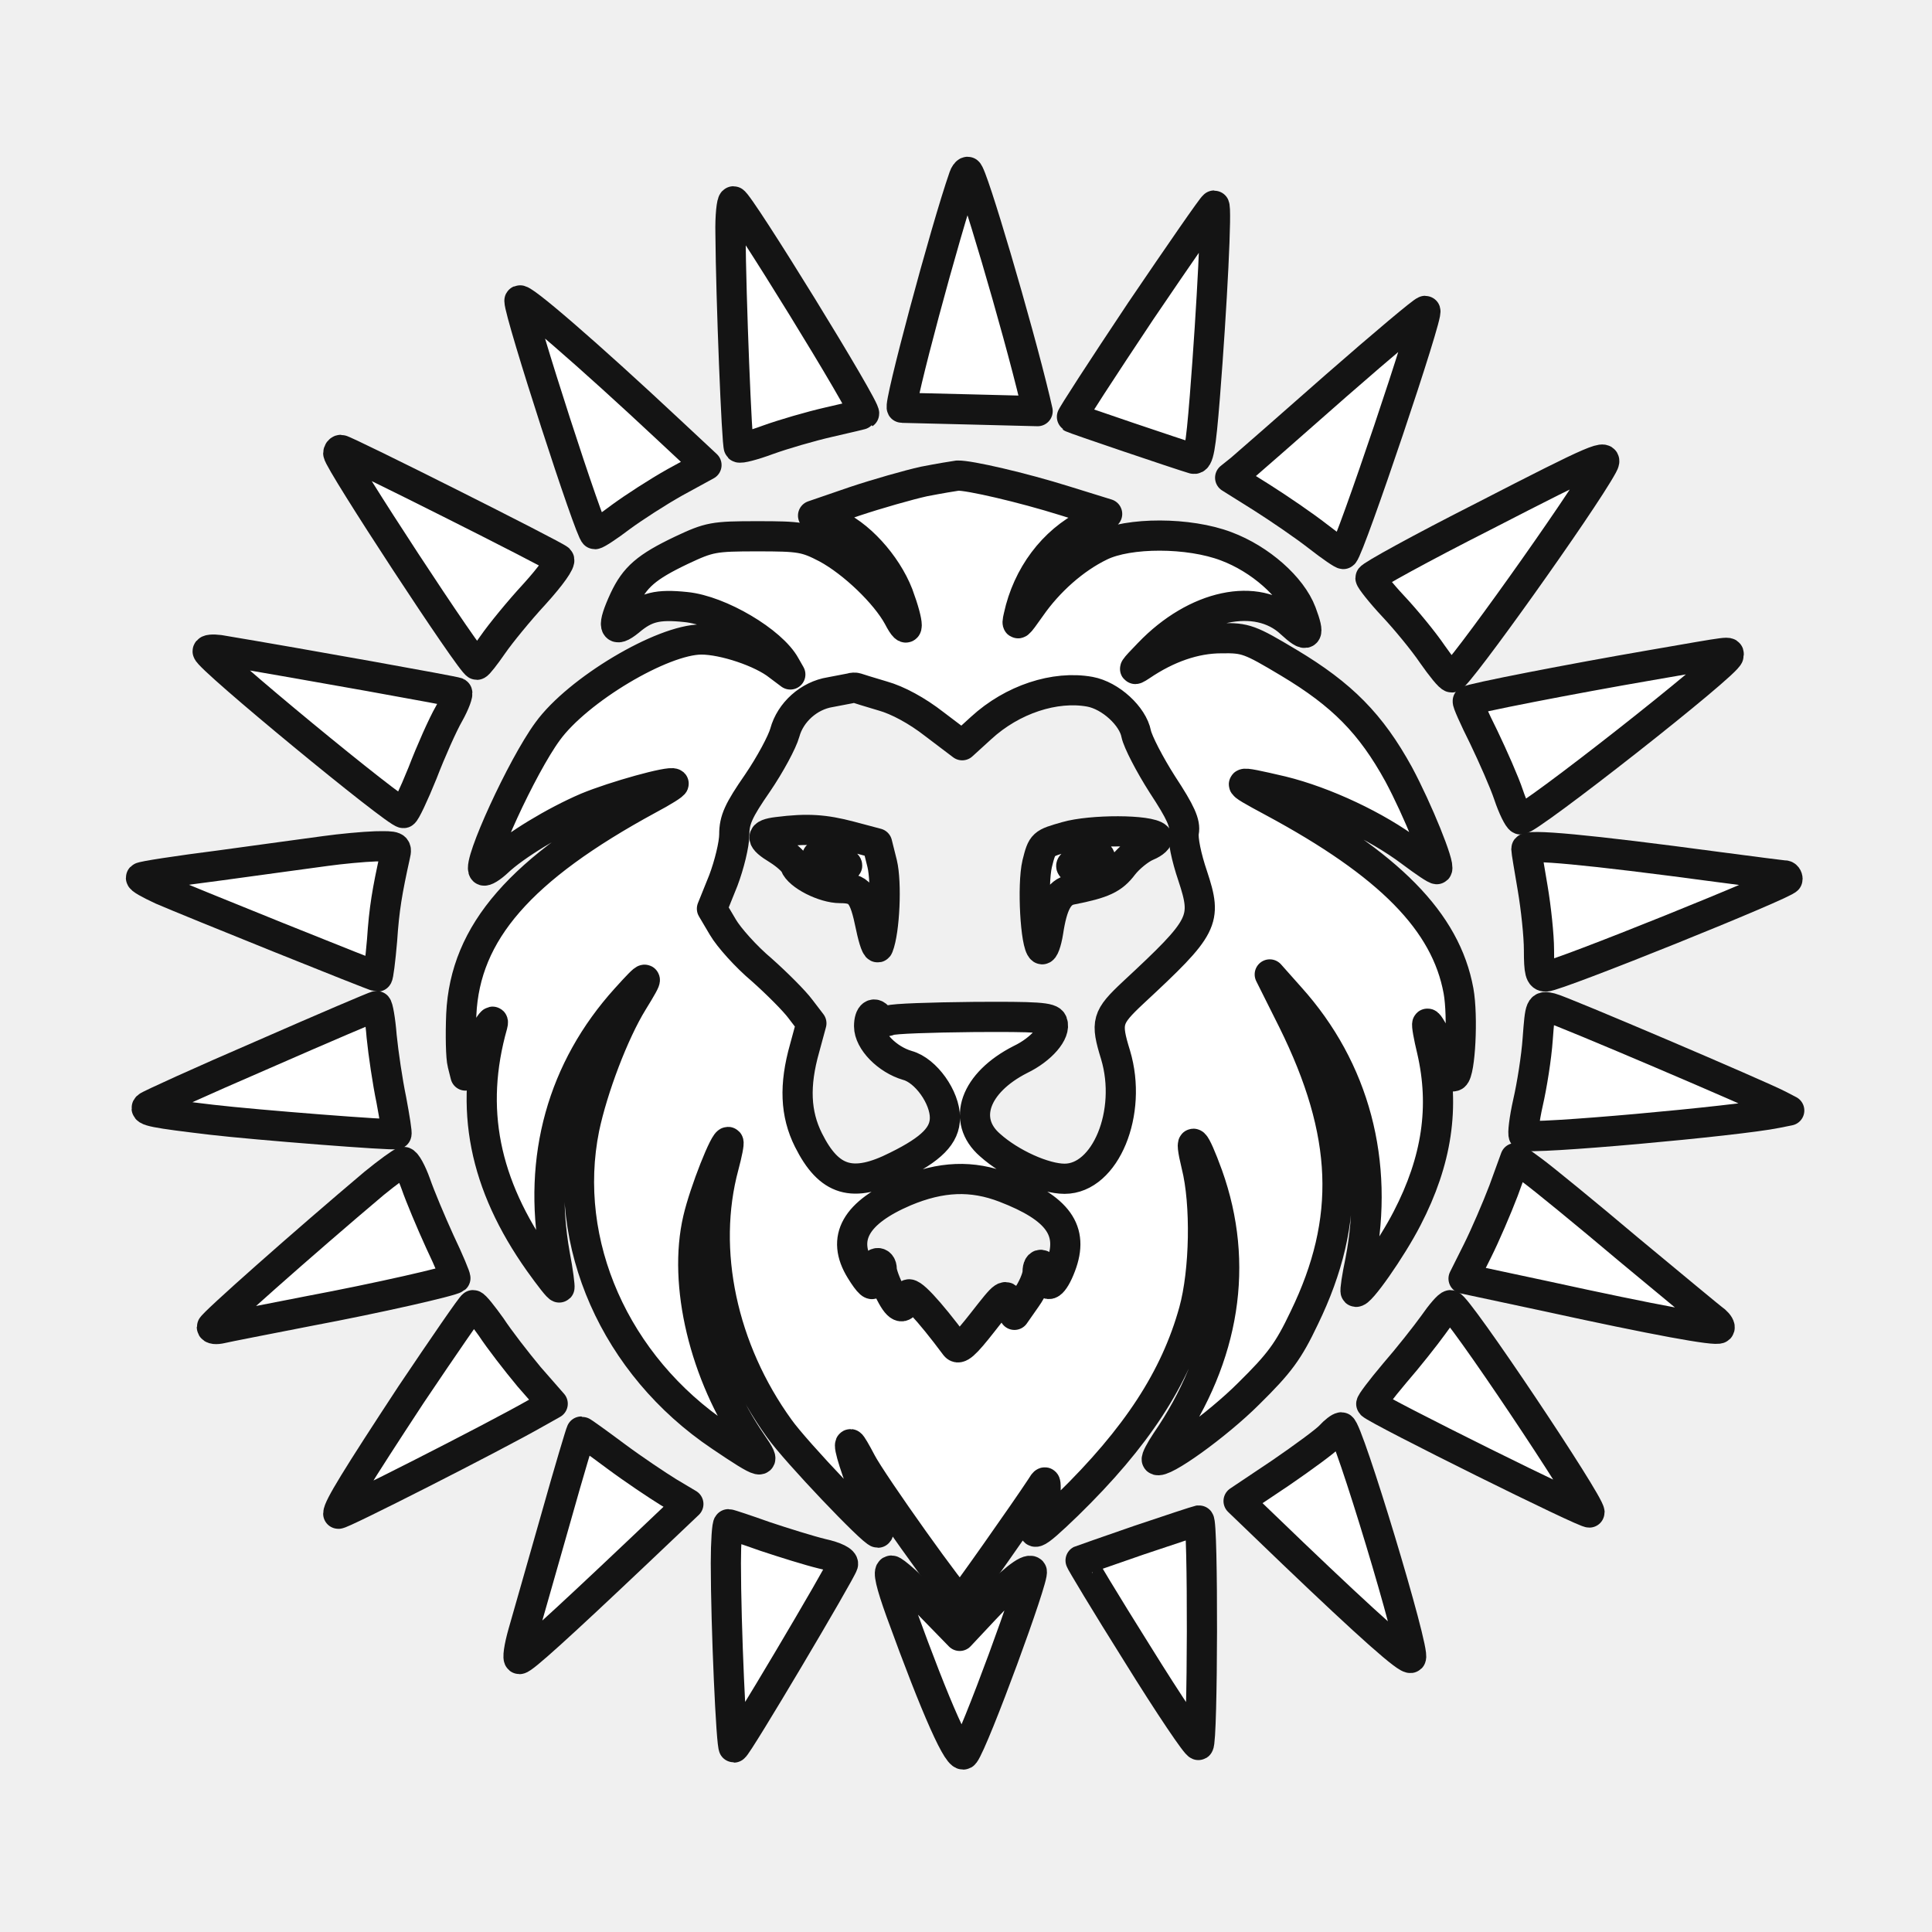
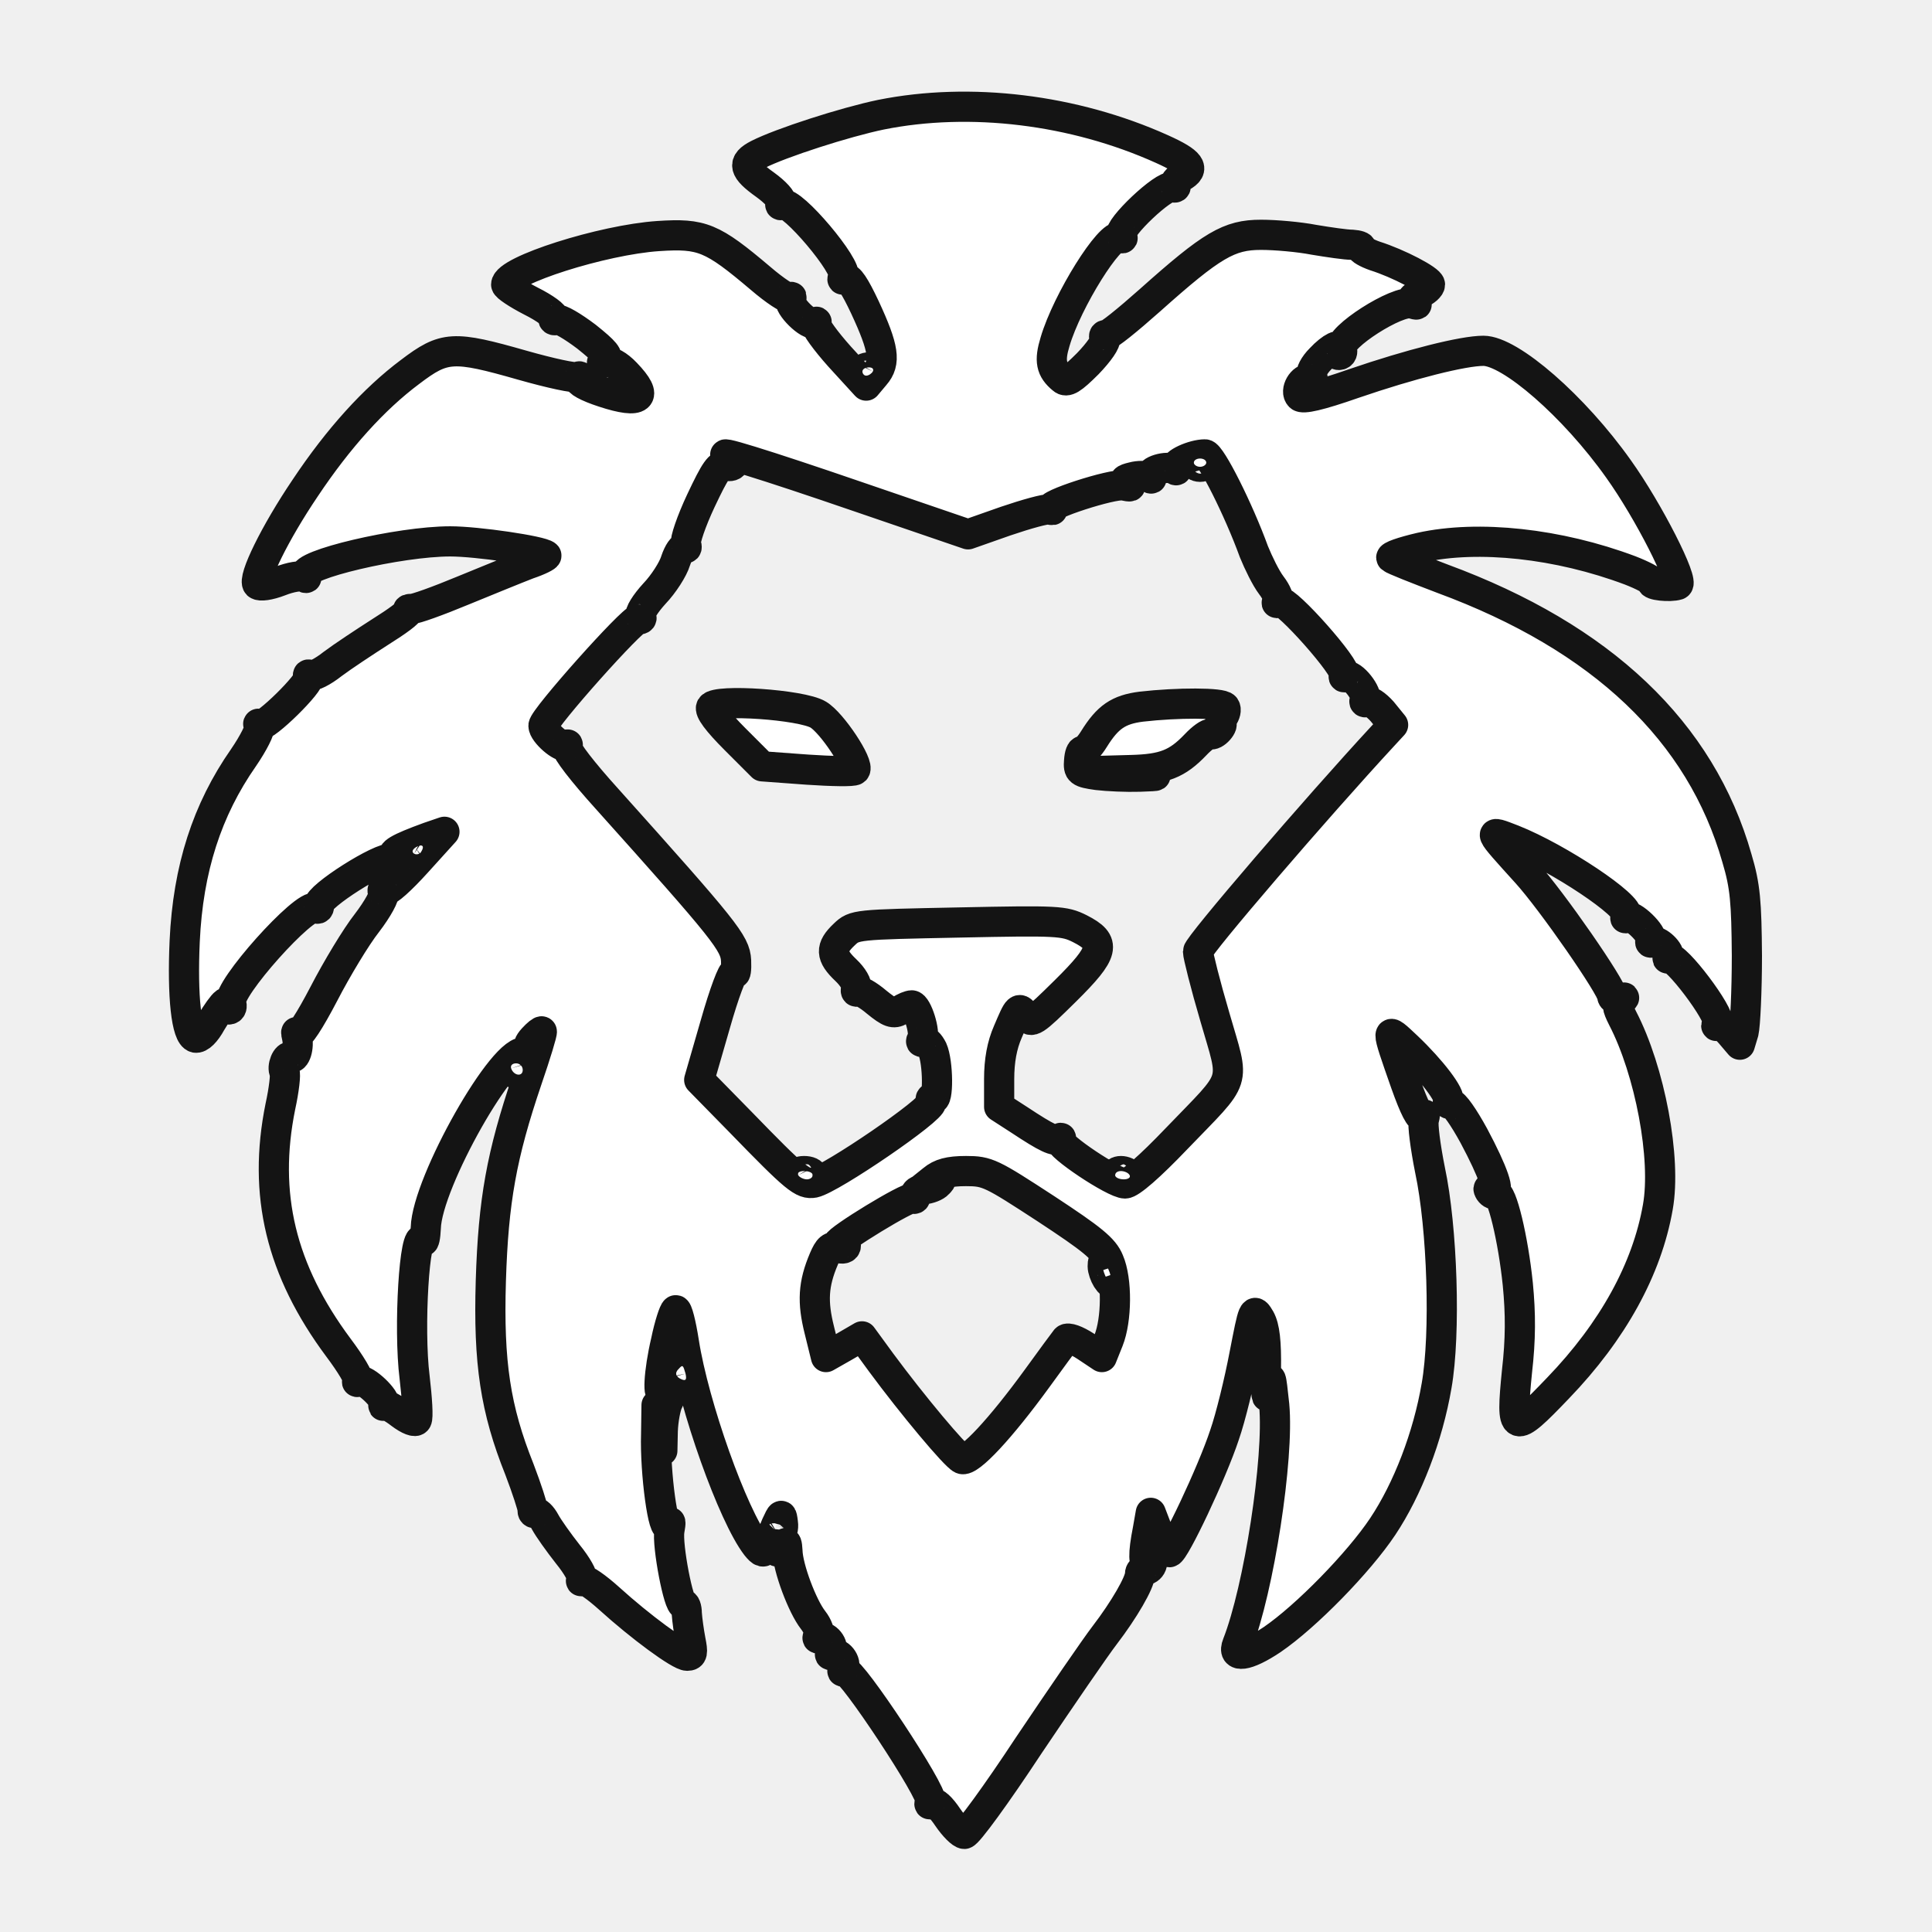
<svg xmlns="http://www.w3.org/2000/svg" viewBox="0 0 512 512">
-   <g transform="translate(26.000,34.374) scale(1.116505)">
-     <g transform="translate(0,397) scale(0.1,-0.1)" fill="#fff" stroke="#141414" stroke-width="71.652" stroke-linejoin="round">
-       <path d="M2055 3858 c-44 -126 -157 -548 -147 -548 4 0 78 -2 164 -4 l158 -4 -6 26 c-42 176 -150 542 -160 542 -3 0 -7 -6 -9 -12z" />
-       <path d="M1501 3723 c1 -151 15 -502 20 -507 3 -3 34 5 69 18 36 13 101 32 145 42 44 10 82 19 83 20 9 6 -298 504 -310 504 -4 0 -8 -35 -7 -77z" />
-       <path d="M2475 3540 c-92 -138 -166 -252 -164 -253 4 -3 258 -89 289 -98 12 -3 17 23 27 148 17 215 29 453 22 453 -3 0 -81 -113 -174 -250z" />
-       <path d="M1000 3564 c0 -32 169 -554 179 -554 4 0 32 18 62 41 30 22 87 59 128 82 l75 41 -90 84 c-188 176 -354 320 -354 306z" />
-       <path d="M2939 3363 c-111 -98 -213 -187 -227 -199 l-25 -20 75 -47 c41 -26 101 -67 133 -92 32 -25 60 -44 61 -42 16 16 205 577 194 577 -5 0 -100 -80 -211 -177z" />
-       <path d="M570 3202 c0 -18 317 -502 329 -502 3 0 20 22 38 48 18 26 62 80 99 120 39 43 63 77 58 82 -10 10 -508 260 -518 260 -3 0 -6 -4 -6 -8z" />
-       <path d="M3288 3052 c-148 -75 -268 -141 -268 -146 0 -4 24 -35 54 -67 30 -32 72 -83 93 -114 21 -30 41 -55 46 -55 14 0 309 413 358 503 17 31 -11 19 -283 -121z" />
-       <path d="M1960 3135 c-36 -8 -110 -29 -164 -47 l-99 -34 46 -18 c61 -23 128 -97 156 -169 27 -73 27 -105 0 -53 -30 55 -107 129 -170 163 -50 26 -63 28 -164 28 -104 0 -114 -2 -180 -33 -84 -40 -111 -64 -136 -117 -30 -65 -26 -82 12 -51 39 33 67 40 134 33 81 -8 205 -82 236 -139 l12 -21 -28 21 c-40 32 -130 62 -183 62 -93 0 -294 -120 -365 -218 -61 -83 -167 -315 -152 -330 3 -3 18 6 33 20 41 39 135 96 212 129 65 27 198 64 206 57 2 -2 -25 -19 -59 -37 -304 -165 -436 -316 -445 -511 -2 -49 -1 -102 3 -117 l7 -28 16 40 c19 47 56 110 48 80 -56 -198 -20 -378 111 -563 25 -35 46 -62 48 -60 1 2 -3 37 -11 78 -41 230 18 441 169 608 55 61 58 60 16 -8 -45 -73 -95 -205 -115 -300 -55 -273 73 -563 323 -731 102 -69 113 -72 74 -16 -112 163 -163 377 -127 531 15 65 65 191 72 183 2 -2 -3 -27 -11 -57 -54 -200 -4 -435 132 -623 39 -55 222 -247 234 -247 4 0 -5 32 -21 71 -30 73 -51 139 -44 139 2 0 13 -19 25 -42 25 -49 228 -334 236 -331 4 1 156 217 190 269 11 18 12 18 12 -2 1 -12 -6 -38 -14 -57 -26 -64 -17 -61 66 19 164 160 256 301 300 460 26 94 29 255 6 346 -19 78 -5 64 27 -24 75 -210 41 -428 -99 -632 -14 -21 -24 -40 -22 -43 12 -12 143 82 218 157 73 72 94 100 132 180 113 233 105 438 -27 705 l-55 110 48 -54 c154 -171 212 -392 167 -626 -8 -38 -13 -71 -11 -73 8 -8 85 102 122 174 71 137 90 265 59 399 -8 33 -13 61 -11 63 5 5 55 -100 55 -116 0 -7 4 -11 9 -8 14 9 21 141 10 202 -30 164 -164 300 -441 449 -95 51 -94 52 22 25 102 -25 225 -83 306 -144 32 -24 60 -43 62 -41 8 8 -46 141 -91 225 -66 120 -134 189 -261 265 -92 55 -102 59 -160 58 -63 0 -128 -23 -190 -65 -24 -16 -19 -9 18 29 111 116 257 147 337 72 40 -37 46 -31 25 25 -23 61 -98 127 -178 157 -89 34 -232 34 -299 1 -62 -30 -123 -84 -166 -146 -31 -44 -34 -47 -28 -21 21 97 82 178 164 219 l46 24 -100 31 c-102 32 -228 61 -255 60 -8 -1 -44 -7 -80 -14z m-98 -509 c36 -10 82 -35 123 -67 l66 -50 45 41 c74 68 175 101 258 86 49 -9 102 -58 110 -100 4 -19 32 -73 62 -120 44 -67 55 -92 51 -113 -3 -16 6 -60 21 -104 35 -106 28 -120 -141 -277 -63 -59 -66 -70 -42 -148 41 -137 -24 -294 -121 -294 -48 0 -128 36 -177 80 -68 59 -36 148 72 203 50 24 85 65 76 88 -4 12 -36 14 -188 13 -100 -1 -189 -4 -198 -8 -10 -4 -20 -3 -24 3 -12 20 -25 11 -25 -17 0 -35 43 -79 91 -93 44 -12 89 -76 89 -124 0 -42 -31 -74 -114 -115 -105 -53 -161 -36 -210 62 -31 62 -34 130 -9 218 l16 59 -26 34 c-14 19 -56 61 -92 93 -37 31 -78 77 -92 101 l-26 44 27 67 c14 37 26 86 26 109 0 35 10 57 55 122 30 44 59 98 65 120 13 48 57 88 108 96 20 4 42 8 47 9 6 2 12 2 15 1 3 -1 31 -10 62 -19z m290 -1167 c127 -49 165 -102 133 -186 -17 -45 -35 -57 -35 -24 0 11 -4 23 -10 26 -6 3 -10 -4 -10 -16 0 -13 -12 -41 -27 -62 l-28 -40 -10 26 c-11 26 -11 26 -65 -43 -43 -55 -57 -67 -65 -57 -64 86 -110 135 -113 120 -8 -36 -21 -34 -41 5 -12 23 -21 48 -21 57 0 21 -20 19 -21 -2 -1 -10 -1 -21 0 -25 2 -17 -10 -6 -29 25 -47 76 -12 137 105 187 86 36 159 39 237 9z" />
-       <path d="M1613 2303 c-42 -5 -42 -16 1 -42 19 -12 37 -28 40 -36 9 -25 69 -55 107 -55 46 0 57 -13 73 -91 7 -34 15 -56 18 -48 15 38 20 151 9 197 l-12 48 -64 17 c-61 16 -101 19 -172 10z m153 -68 c18 -14 17 -14 -12 -15 -17 0 -37 7 -44 15 -17 21 28 21 56 0z" />
-       <path d="M2298 2292 c-56 -16 -57 -16 -69 -64 -12 -51 -4 -193 11 -203 4 -3 11 16 15 41 10 66 25 94 54 100 77 15 100 26 124 58 14 18 40 39 57 46 17 7 27 17 23 21 -18 18 -156 18 -215 1z m80 -54 c-7 -19 -34 -32 -54 -24 -19 7 -19 8 0 22 24 17 59 19 54 2z" />
-       <path d="M260 2732 c0 -16 448 -385 465 -384 4 1 24 43 45 95 20 52 48 115 63 141 14 25 22 48 19 50 -5 3 -361 67 -564 101 -16 2 -28 1 -28 -3z" />
-       <path d="M3685 2699 c-186 -32 -428 -79 -434 -85 -2 -2 15 -40 38 -86 22 -46 49 -107 59 -137 10 -30 23 -56 28 -58 16 -5 494 370 494 389 0 10 17 12 -185 -23z" />
-       <path d="M540 2258 c-36 -5 -148 -20 -249 -34 -102 -13 -187 -26 -189 -29 -3 -3 19 -15 49 -29 62 -27 506 -206 512 -206 2 0 7 39 11 86 5 75 12 116 31 202 5 21 2 22 -47 21 -29 -1 -82 -6 -118 -11z" />
-       <path d="M3390 2263 c0 -5 7 -46 15 -93 8 -47 15 -113 15 -147 0 -52 3 -63 16 -63 26 0 574 221 574 231 0 5 -3 9 -7 9 -5 0 -75 9 -158 20 -313 42 -455 55 -455 43z" />
-       <path d="M390 1774 c-146 -63 -269 -119 -273 -123 -10 -10 18 -15 153 -31 102 -12 433 -38 438 -34 2 1 -4 38 -12 81 -9 43 -19 111 -23 151 -3 39 -9 72 -12 72 -3 0 -125 -52 -271 -116z" />
-       <path d="M3417 1812 c-3 -44 -14 -112 -23 -151 -9 -40 -13 -75 -10 -78 10 -11 508 34 600 53 l30 6 -25 13 c-46 24 -515 224 -540 230 -26 6 -26 6 -32 -73z" />
-       <path d="M3336 1452 c-16 -42 -44 -107 -62 -143 l-33 -66 192 -41 c265 -58 408 -84 415 -77 3 3 -2 11 -10 18 -9 6 -101 83 -205 169 -103 87 -206 171 -228 187 l-41 30 -28 -77z" />
-       <path d="M655 1469 c-166 -140 -385 -334 -385 -341 0 -5 10 -6 23 -3 12 3 105 21 207 41 165 31 340 71 348 78 1 2 -15 41 -37 87 -21 46 -47 108 -57 137 -10 28 -23 52 -29 52 -5 -1 -37 -24 -70 -51z" />
-       <path d="M743 968 c-130 -198 -173 -268 -173 -283 0 -6 372 183 468 238 l41 23 -56 64 c-30 36 -71 89 -90 118 -20 28 -39 52 -43 52 -3 0 -69 -96 -147 -212z" />
-       <path d="M3169 1133 c-18 -25 -59 -77 -92 -115 -32 -38 -57 -71 -55 -73 14 -15 518 -265 518 -257 0 23 -314 492 -330 492 -5 0 -23 -21 -41 -47z" />
-       <path d="M2924 869 c-10 -11 -63 -50 -117 -87 l-100 -67 129 -124 c181 -173 273 -255 280 -248 12 12 -150 547 -165 547 -4 0 -16 -9 -27 -21z" />
-       <path d="M1086 673 c-33 -115 -67 -236 -77 -270 -10 -35 -14 -63 -9 -63 9 0 93 76 283 256 l118 112 -47 28 c-26 16 -83 54 -126 86 -43 32 -79 58 -81 58 -1 0 -29 -93 -61 -207z" />
-       <path d="M2470 622 c-74 -26 -136 -47 -138 -48 -1 -1 59 -101 135 -222 75 -121 141 -219 145 -216 10 6 11 534 1 533 -5 -1 -69 -22 -143 -47z" />
-       <path d="M1490 568 c0 -150 13 -438 19 -438 7 0 254 417 259 435 2 8 -18 18 -50 25 -29 7 -90 26 -135 41 -45 16 -84 29 -87 29 -3 0 -6 -42 -6 -92z" />
-       <path d="M1905 453 c85 -234 139 -355 151 -338 24 32 168 424 160 433 -9 9 -50 -24 -111 -89 l-60 -64 -75 77 c-41 43 -81 78 -87 78 -9 0 -1 -33 22 -97z" />
+   <g transform="translate(48.506,26.000) scale(1.097852)">
+     <g transform="translate(0,419) scale(0.1,-0.1)" fill="#fff" stroke="#141414" stroke-width="72.870" stroke-linejoin="round">
+       <path d="M1685 4150 c-87 -18 -242 -68 -297 -96 -39 -20 -35 -36 17 -73 25 -18 42 -37 39 -43 -4 -6 -3 -8 3 -5 21 13 161 -153 147 -174 -4 -8 -3 -9 5 -5 8 5 23 -18 47 -69 46 -99 51 -133 24 -164 l-21 -25 -64 70 c-34 38 -60 74 -57 79 3 6 1 7 -3 2 -12 -10 -66 43 -58 57 3 6 3 8 -2 4 -4 -4 -36 17 -71 47 -117 99 -141 109 -247 102 -134 -9 -367 -83 -367 -117 0 -5 27 -23 60 -40 34 -17 58 -35 55 -40 -3 -5 0 -8 7 -5 7 3 39 -16 72 -41 45 -36 55 -48 45 -56 -11 -8 -11 -9 2 -5 10 3 29 -7 48 -27 57 -59 37 -76 -54 -46 -40 13 -63 26 -59 32 4 6 2 8 -4 5 -5 -4 -65 9 -132 28 -168 48 -189 47 -272 -16 -87 -65 -173 -160 -253 -280 -73 -108 -128 -220 -115 -233 6 -5 28 -2 54 8 25 10 51 14 57 10 7 -4 9 -3 5 4 -15 25 226 82 349 82 65 0 221 -23 232 -34 2 -2 -17 -12 -44 -21 -26 -10 -97 -39 -158 -64 -60 -25 -116 -45 -123 -44 -7 0 -11 -1 -8 -4 3 -4 -27 -26 -67 -51 -39 -25 -92 -60 -116 -78 -24 -19 -48 -31 -54 -27 -5 3 -7 2 -4 -4 8 -12 -107 -125 -118 -116 -4 5 -5 3 -1 -4 3 -6 -14 -40 -38 -75 -88 -126 -134 -268 -142 -443 -6 -133 4 -228 26 -233 10 -2 25 13 38 37 13 22 28 43 34 47 7 4 8 3 4 -4 -4 -7 -2 -12 4 -12 7 0 9 7 6 16 -12 31 179 244 204 229 6 -4 9 -1 8 7 -4 20 152 119 176 112 14 -3 17 -2 8 4 -13 9 7 21 81 48 l38 13 -67 -74 c-37 -41 -71 -72 -77 -68 -6 3 -7 1 -3 -5 4 -6 -14 -39 -40 -73 -26 -33 -73 -111 -104 -171 -35 -67 -60 -105 -64 -97 -3 8 -4 5 -1 -7 6 -25 -4 -56 -15 -49 -10 6 -22 -24 -15 -36 3 -5 -1 -42 -10 -83 -43 -212 1 -395 140 -582 30 -40 51 -75 47 -80 -4 -4 -2 -4 4 -1 12 7 67 -45 59 -56 -3 -4 -2 -5 1 -2 4 2 21 -7 39 -21 20 -15 36 -21 39 -15 4 5 1 52 -5 103 -15 119 0 362 20 330 3 -6 6 9 7 31 3 110 191 442 240 423 7 -3 16 -1 19 4 4 6 1 10 -6 10 -7 0 -5 8 6 20 10 11 20 19 21 17 2 -1 -14 -54 -36 -118 -61 -180 -81 -290 -87 -484 -6 -198 11 -310 69 -455 18 -47 32 -91 32 -97 -1 -7 2 -10 7 -8 4 3 15 -7 23 -22 8 -15 33 -50 55 -78 22 -27 37 -54 34 -60 -4 -5 -3 -7 2 -3 4 4 33 -16 64 -44 75 -68 170 -138 188 -138 13 0 14 7 8 37 -4 21 -8 50 -9 65 0 14 -4 24 -8 22 -11 -7 -40 143 -34 178 4 22 3 26 -2 14 -12 -27 -33 126 -30 219 l1 70 7 -55 7 -55 1 48 c1 27 7 57 12 68 13 23 2 49 -11 28 -14 -23 -11 45 7 121 8 39 19 72 23 74 4 3 13 -32 20 -77 24 -154 118 -418 175 -492 13 -16 17 -17 25 -6 6 9 11 10 15 2 10 -16 24 -13 29 7 3 9 5 3 6 -15 1 -41 36 -134 62 -167 11 -14 17 -31 13 -37 -4 -7 -3 -9 3 -6 14 9 37 -19 27 -34 -4 -7 -3 -9 3 -6 14 9 37 -19 27 -34 -4 -7 -3 -9 3 -6 14 9 217 -298 207 -314 -4 -8 -3 -10 4 -5 7 4 22 -10 38 -34 15 -22 33 -40 40 -40 8 0 78 96 155 213 78 116 161 237 184 267 46 60 85 127 85 147 0 7 5 12 11 10 6 -1 14 4 17 12 3 8 0 11 -7 7 -13 -8 -14 18 -2 79 l7 40 18 -47 c10 -27 23 -48 27 -48 12 0 103 192 133 283 15 43 36 130 48 193 22 113 22 114 38 87 11 -20 15 -55 14 -123 0 -62 2 -80 6 -50 5 43 6 41 14 -35 12 -127 -37 -445 -89 -577 -14 -35 23 -30 84 11 82 56 209 186 267 273 60 90 109 217 130 340 22 125 14 381 -16 521 -11 55 -18 109 -15 120 4 14 3 18 -3 9 -5 -8 -19 18 -41 80 -49 140 -49 138 4 88 58 -55 107 -119 99 -131 -3 -5 0 -8 7 -7 7 2 31 -33 55 -77 47 -88 66 -143 44 -130 -9 5 -11 4 -6 -4 4 -6 11 -9 15 -6 14 8 42 -110 53 -218 7 -72 7 -133 -2 -211 -15 -151 -10 -154 99 -40 133 138 215 288 241 437 21 117 -19 329 -85 456 -14 28 -15 35 -3 43 10 8 9 9 -4 4 -10 -3 -18 0 -18 6 0 20 -146 231 -207 298 -96 106 -95 104 -33 80 111 -44 286 -161 274 -183 -4 -7 -3 -9 1 -4 11 10 66 -43 58 -56 -3 -6 -1 -7 4 -4 12 7 46 -26 38 -36 -3 -4 -2 -5 1 -3 15 11 128 -139 118 -156 -4 -7 -4 -10 0 -6 5 4 18 -5 31 -20 l23 -27 9 30 c4 17 8 100 8 185 -1 130 -4 168 -24 235 -87 306 -326 533 -711 675 -63 24 -119 46 -123 50 -5 4 27 15 70 25 140 31 333 10 506 -55 31 -12 55 -25 53 -28 -5 -8 43 -13 62 -7 17 6 -70 178 -143 280 -107 151 -261 285 -326 285 -49 0 -176 -32 -313 -79 -83 -29 -123 -38 -130 -31 -13 13 6 46 24 42 6 -1 8 2 5 9 -4 6 5 24 21 40 26 28 52 40 39 19 -3 -5 -1 -10 5 -10 7 0 10 7 7 15 -11 26 136 120 170 109 13 -4 14 -3 5 3 -9 7 -6 12 13 21 14 6 25 16 25 22 0 11 -76 51 -133 69 -20 7 -35 16 -33 19 2 4 -8 7 -22 8 -15 0 -56 6 -92 12 -36 7 -93 12 -128 12 -77 0 -118 -24 -268 -158 -54 -48 -101 -86 -106 -84 -5 1 -6 -3 -3 -9 4 -6 -14 -32 -41 -60 -38 -38 -51 -46 -61 -37 -28 23 -32 44 -18 90 29 99 134 266 157 252 7 -5 8 -2 3 5 -10 16 104 124 123 116 7 -2 10 -1 7 5 -3 5 4 14 15 20 35 19 22 36 -47 67 -213 96 -463 126 -678 83z m-56 -922 l266 -91 91 32 c50 17 97 30 105 28 8 -2 10 -2 5 1 -17 9 148 62 174 57 18 -4 21 -3 11 4 -12 8 -10 11 11 16 15 4 32 4 39 -1 7 -4 9 -3 6 3 -8 13 39 27 55 17 6 -4 8 -3 5 3 -7 11 41 33 70 33 14 0 81 -133 118 -235 11 -27 29 -64 42 -81 13 -17 20 -34 15 -39 -4 -5 -2 -5 5 -1 15 8 166 -162 156 -177 -3 -5 -1 -7 5 -3 13 8 54 -43 45 -57 -3 -5 -1 -7 5 -4 5 4 22 -7 37 -24 l26 -32 -24 -26 c-161 -174 -447 -507 -447 -521 0 -9 18 -81 41 -159 48 -167 57 -137 -93 -293 -64 -67 -111 -108 -124 -108 -26 0 -164 92 -157 105 4 5 3 7 -2 3 -9 -8 -29 1 -97 46 l-48 31 0 67 c0 45 7 82 21 114 26 61 26 62 44 38 13 -18 18 -15 95 61 95 94 100 117 35 150 -38 19 -53 20 -292 15 -249 -5 -252 -5 -277 -29 -34 -32 -33 -51 4 -86 17 -16 28 -35 25 -43 -2 -7 -1 -11 3 -8 5 3 26 -9 46 -26 32 -26 41 -29 57 -20 10 7 23 12 28 12 13 0 34 -67 25 -81 -4 -7 -3 -9 3 -6 6 4 15 -5 22 -19 14 -31 15 -128 1 -119 -5 3 -7 0 -4 -9 6 -16 -241 -185 -283 -194 -27 -5 -44 9 -177 146 l-100 102 39 135 c21 74 42 130 46 124 3 -6 5 7 4 29 -2 42 -26 72 -312 391 -57 63 -100 118 -96 125 3 6 2 8 -2 3 -10 -8 -55 31 -55 48 0 18 216 260 229 257 7 -1 10 2 6 8 -4 6 11 30 33 54 22 23 45 59 51 79 7 21 17 35 22 32 5 -4 6 1 3 9 -3 8 13 55 36 104 35 74 45 89 61 85 21 -6 26 12 7 21 -46 22 84 -18 311 -96z m454 -1719 c111 -73 140 -96 152 -126 20 -46 19 -142 -1 -192 l-16 -40 -39 26 c-23 15 -43 22 -48 17 -4 -5 -35 -47 -69 -94 -88 -121 -164 -203 -182 -195 -16 7 -119 130 -195 233 l-46 63 -43 -25 -44 -25 -16 65 c-17 68 -15 111 11 172 11 26 18 32 33 27 12 -4 20 -2 20 5 0 6 -4 8 -10 5 -5 -3 -10 -4 -10 -1 0 11 172 116 181 110 5 -3 8 0 7 7 -2 8 7 14 20 15 13 1 29 7 35 14 10 10 7 10 -13 1 l-25 -12 25 20 c18 15 39 21 80 21 52 0 61 -5 193 -91z m-644 -790 c-20 -12 -21 -5 -7 27 13 28 13 28 16 5 2 -13 -2 -27 -9 -32z" />
+       <path d="M2440 3310 c0 -5 7 -10 15 -10 8 0 15 5 15 10 0 6 -7 10 -15 10 -8 0 -15 -4 -15 -10z" />
+       <path d="M1275 2720 c-5 -8 15 -35 58 -78 l65 -65 109 -8 c59 -4 111 -5 115 -1 12 12 -56 115 -89 134 -40 24 -246 38 -258 18z" />
+       <path d="M2313 2721 c-55 -7 -81 -25 -114 -78 -11 -18 -24 -31 -27 -29 -4 2 -8 -8 -9 -24 -2 -25 1 -28 44 -34 25 -3 71 -5 102 -4 54 2 54 2 -19 8 l-75 6 73 2 c80 2 112 15 156 61 16 17 32 28 36 26 4 -3 13 2 20 10 7 8 9 15 5 15 -4 0 -2 7 5 15 6 8 9 19 5 25 -7 11 -115 11 -202 1z" />
+       <path d="M1485 1590 c3 -5 13 -10 21 -10 8 0 14 5 14 10 0 6 -9 10 -21 10 -11 0 -17 -4 -14 -10z" />
+       <path d="M2250 1590 c0 -5 9 -10 21 -10 11 0 17 5 14 10 -3 6 -13 10 -21 10 -8 0 -14 -4 -14 -10z" />
+       <path d="M2220 1370 c0 -8 5 -22 10 -30 9 -13 10 -13 10 0 0 8 -5 22 -10 30 -9 13 -10 13 -10 0z" />
+       <path d="M1640 3530 c0 -5 4 -10 9 -10 6 0 13 5 16 10 3 6 -1 10 -9 10 -9 0 -16 -4 -16 -10z" />
+       <path d="M561 2381 c-8 -6 -9 -11 -3 -15 6 -3 14 -1 17 5 9 14 2 20 -14 10z" />
+       <path d="M792 1848 c6 -18 28 -21 28 -4 0 9 -7 16 -16 16 -9 0 -14 -5 -12 -12z" />
+       <path d="M1197 1123 c-11 -10 -8 -20 7 -26 10 -4 12 0 9 14 -6 21 -7 22 -16 12z" />
    </g>
  </g>
</svg>
